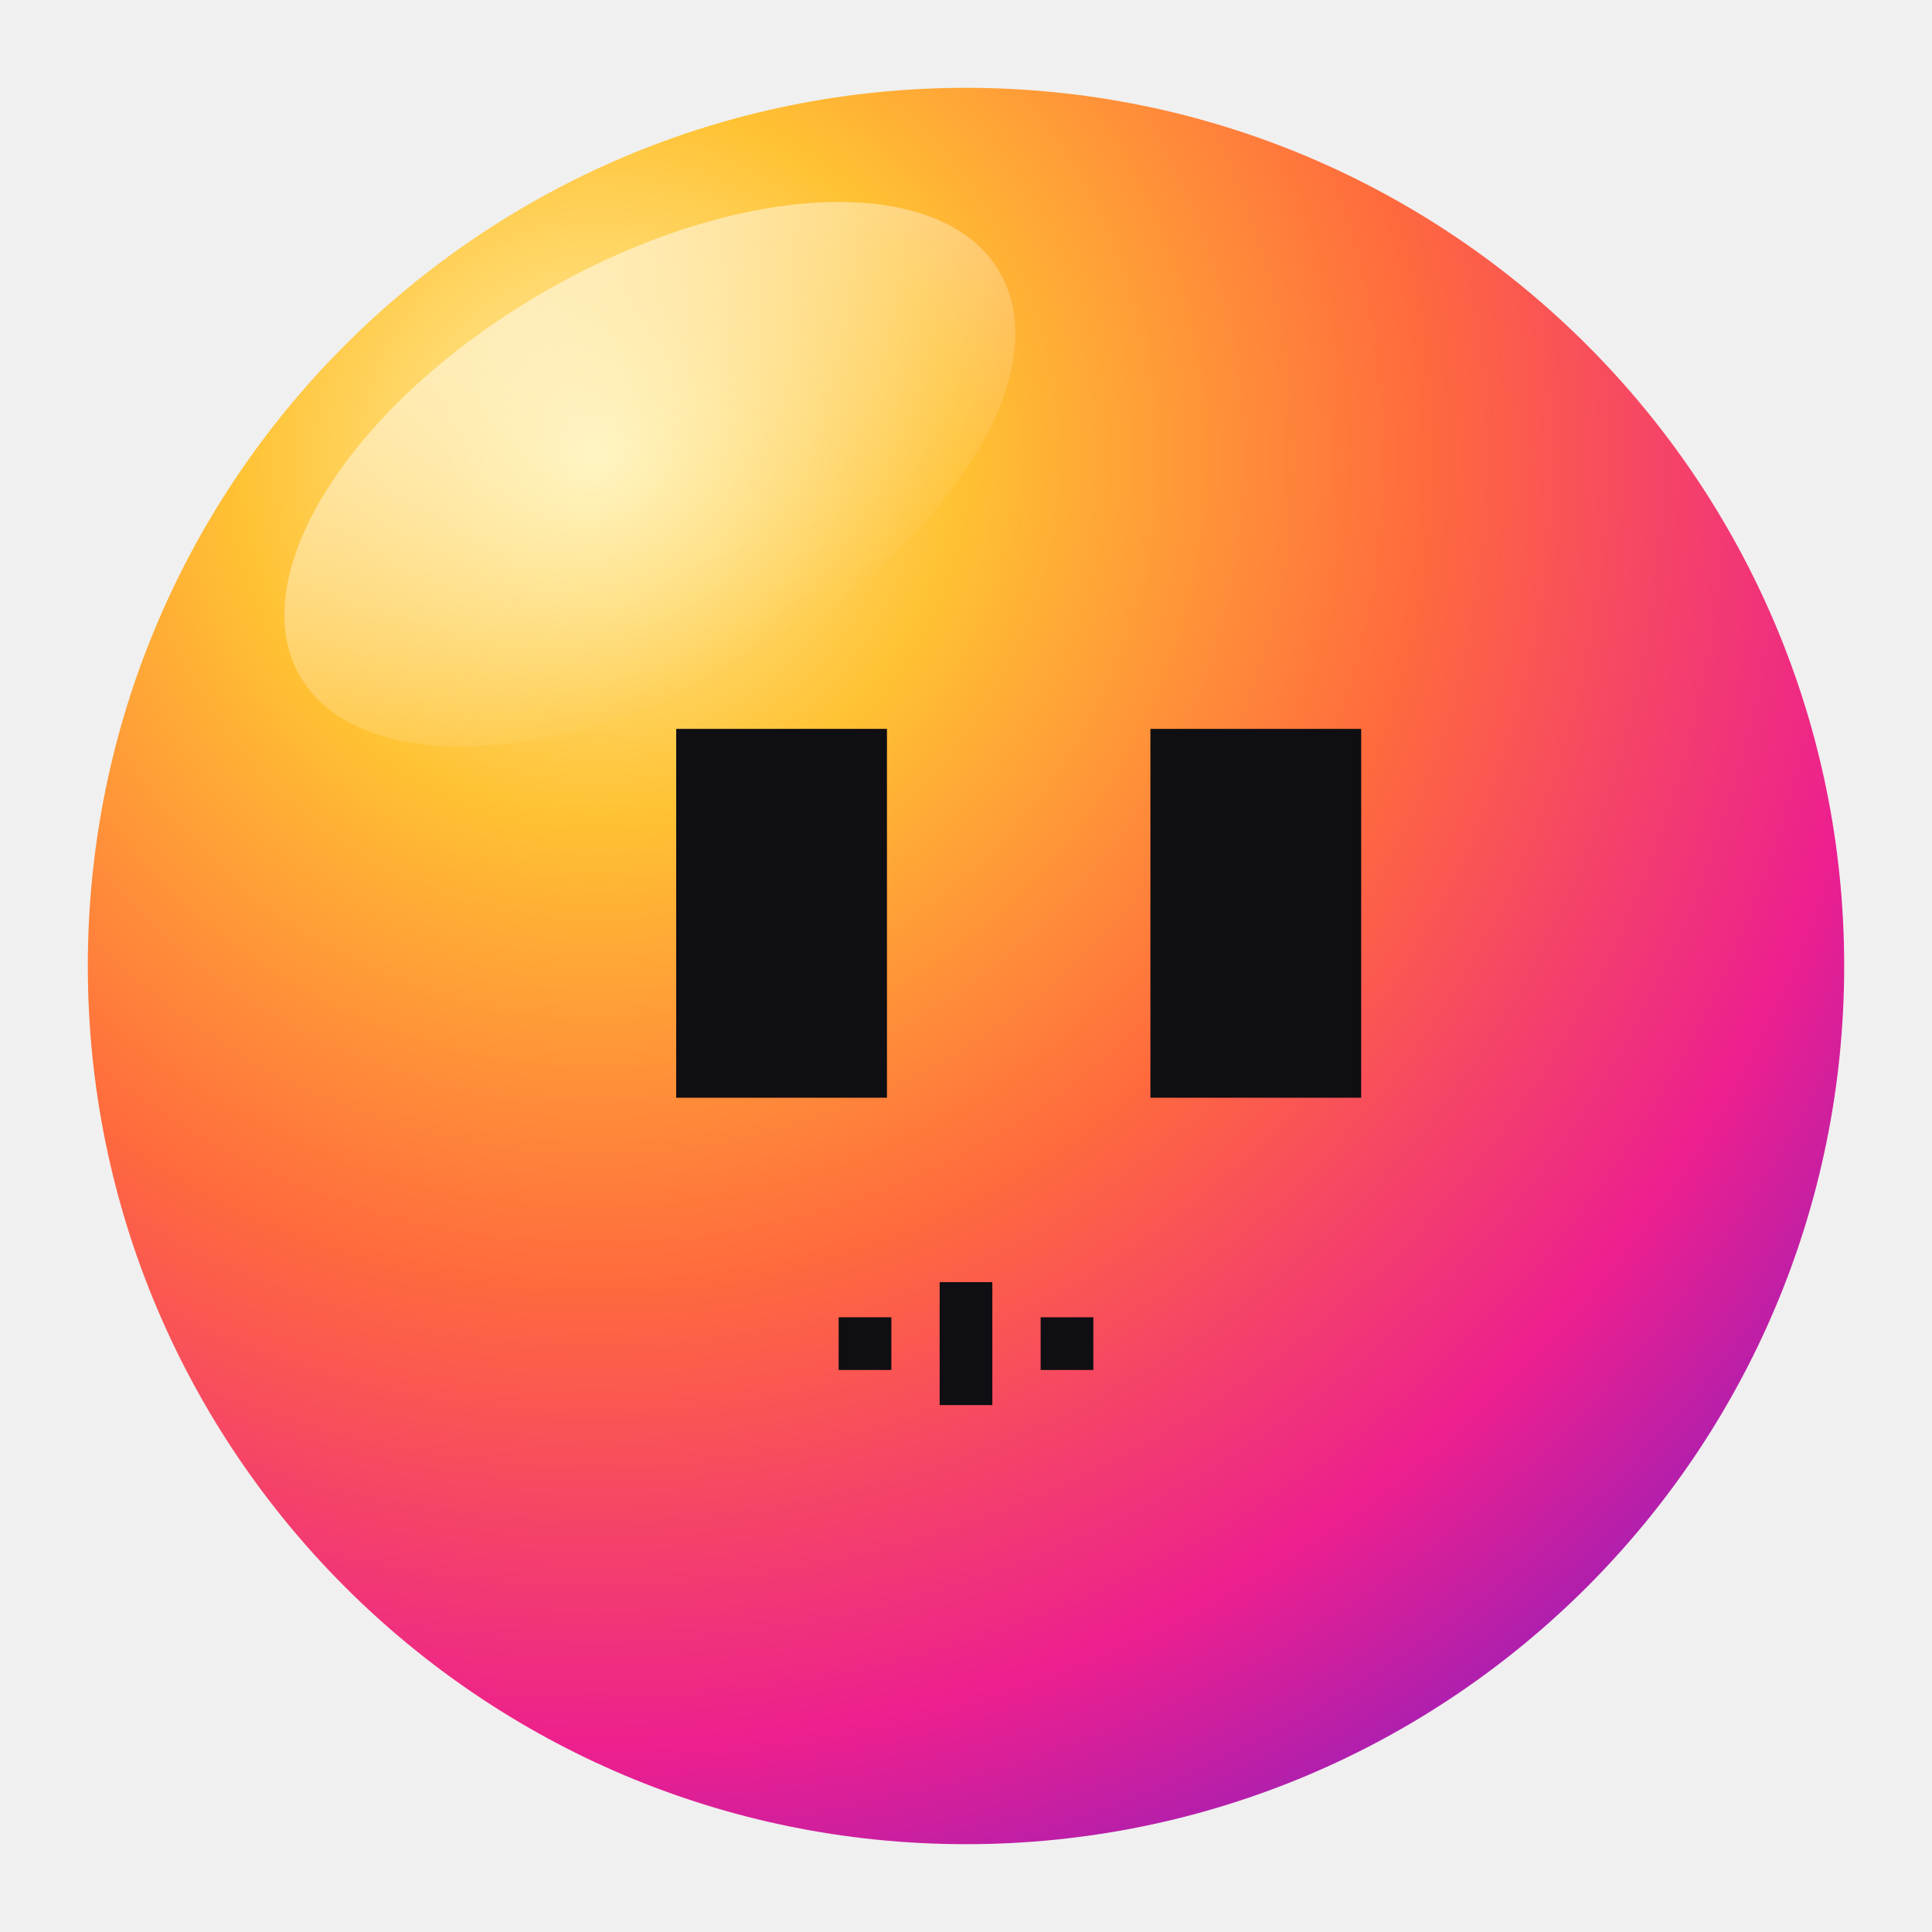
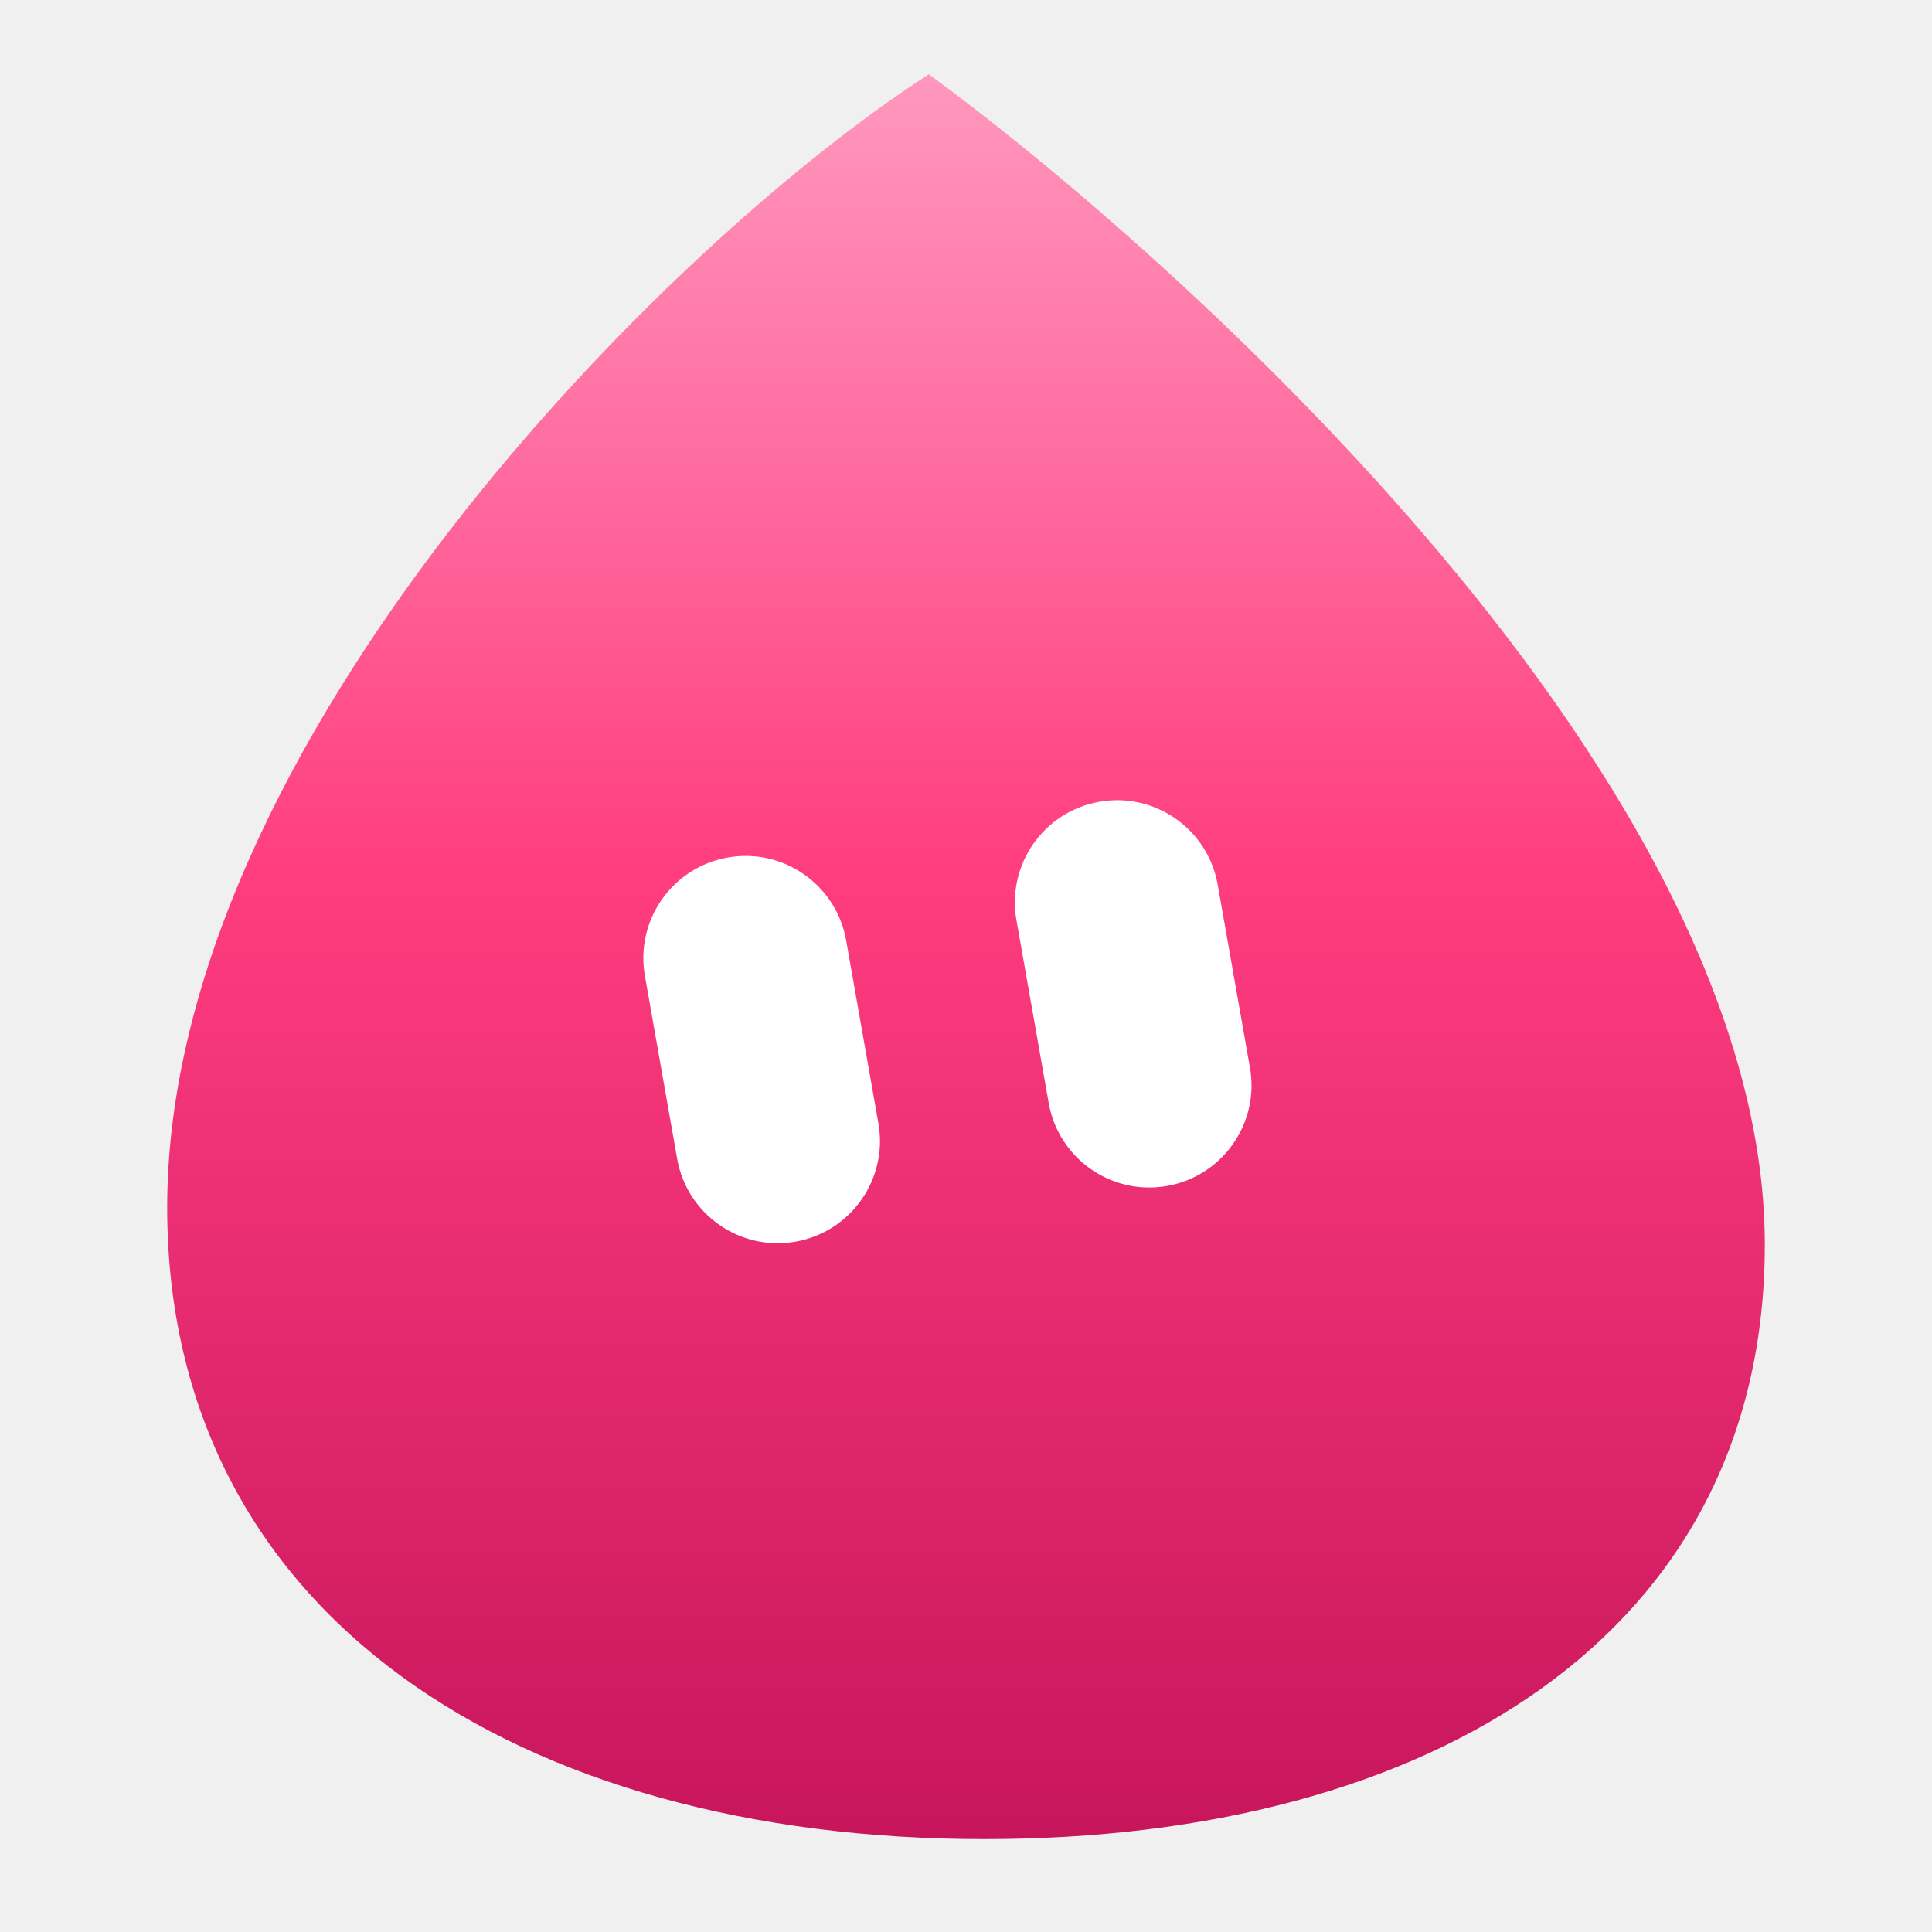
- <svg xmlns="http://www.w3.org/2000/svg" viewBox="-110 -110 220 220">
+ <svg xmlns="http://www.w3.org/2000/svg" viewBox="-104 -104 208 208">
  <defs>
-     <radialGradient id="b" gradientUnits="userSpaceOnUse" cx="-42" cy="-58" r="205">
-       <stop offset="0" stop-color="#fff0a8" />
-       <stop offset=".2" stop-color="#ffc233" />
-       <stop offset=".46" stop-color="#ff6a3d" />
-       <stop offset=".72" stop-color="#ec1f8f" />
-       <stop offset="1" stop-color="#5b1fd8" />
-     </radialGradient>
-     <linearGradient id="g" x1="0" y1="0" x2="0" y2="1">
-       <stop offset="0" stop-color="#fff" stop-opacity=".85" />
-       <stop offset="1" stop-color="#fff" stop-opacity="0" />
+     <linearGradient id="f" x1="0" y1="-100" x2="0" y2="100" gradientUnits="userSpaceOnUse">
+       <stop offset="0" stop-color="#ff9cc0" />
+       <stop offset=".45" stop-color="#ff3d7f" />
+       <stop offset="1" stop-color="#c4135a" />
    </linearGradient>
  </defs>
-   <circle r="100" fill="url(#b)" />
-   <g fill="#0f0e12">
-     <rect x="-33" y="-27" width="24" height="42" />
-     <rect x="21" y="-27" width="24" height="42" />
-     <rect x="-14.5" y="40" width="6" height="6" />
-     <rect x="-3" y="36" width="6" height="14" />
-     <rect x="8.5" y="40" width="6" height="6" />
-   </g>
-   <ellipse cx="-36" cy="-56" rx="46" ry="24" transform="rotate(-30 -36 -56)" fill="url(#g)" opacity=".6" />
+   <path d="M-4 -96C18 -80 86 -22 86 30C86 72 50 94 2 94C-48 94 -86 70 -86 26C-86 -24 -32 -78 -4 -96Z" fill="url(#f)" />
+   <rect x="-33" y="-12" width="22" height="42" rx="11" fill="#fff" transform="rotate(-10 -22 9)" />
+   <rect x="7" y="-18" width="22" height="42" rx="11" fill="#fff" transform="rotate(-10 18 3)" />
</svg>
